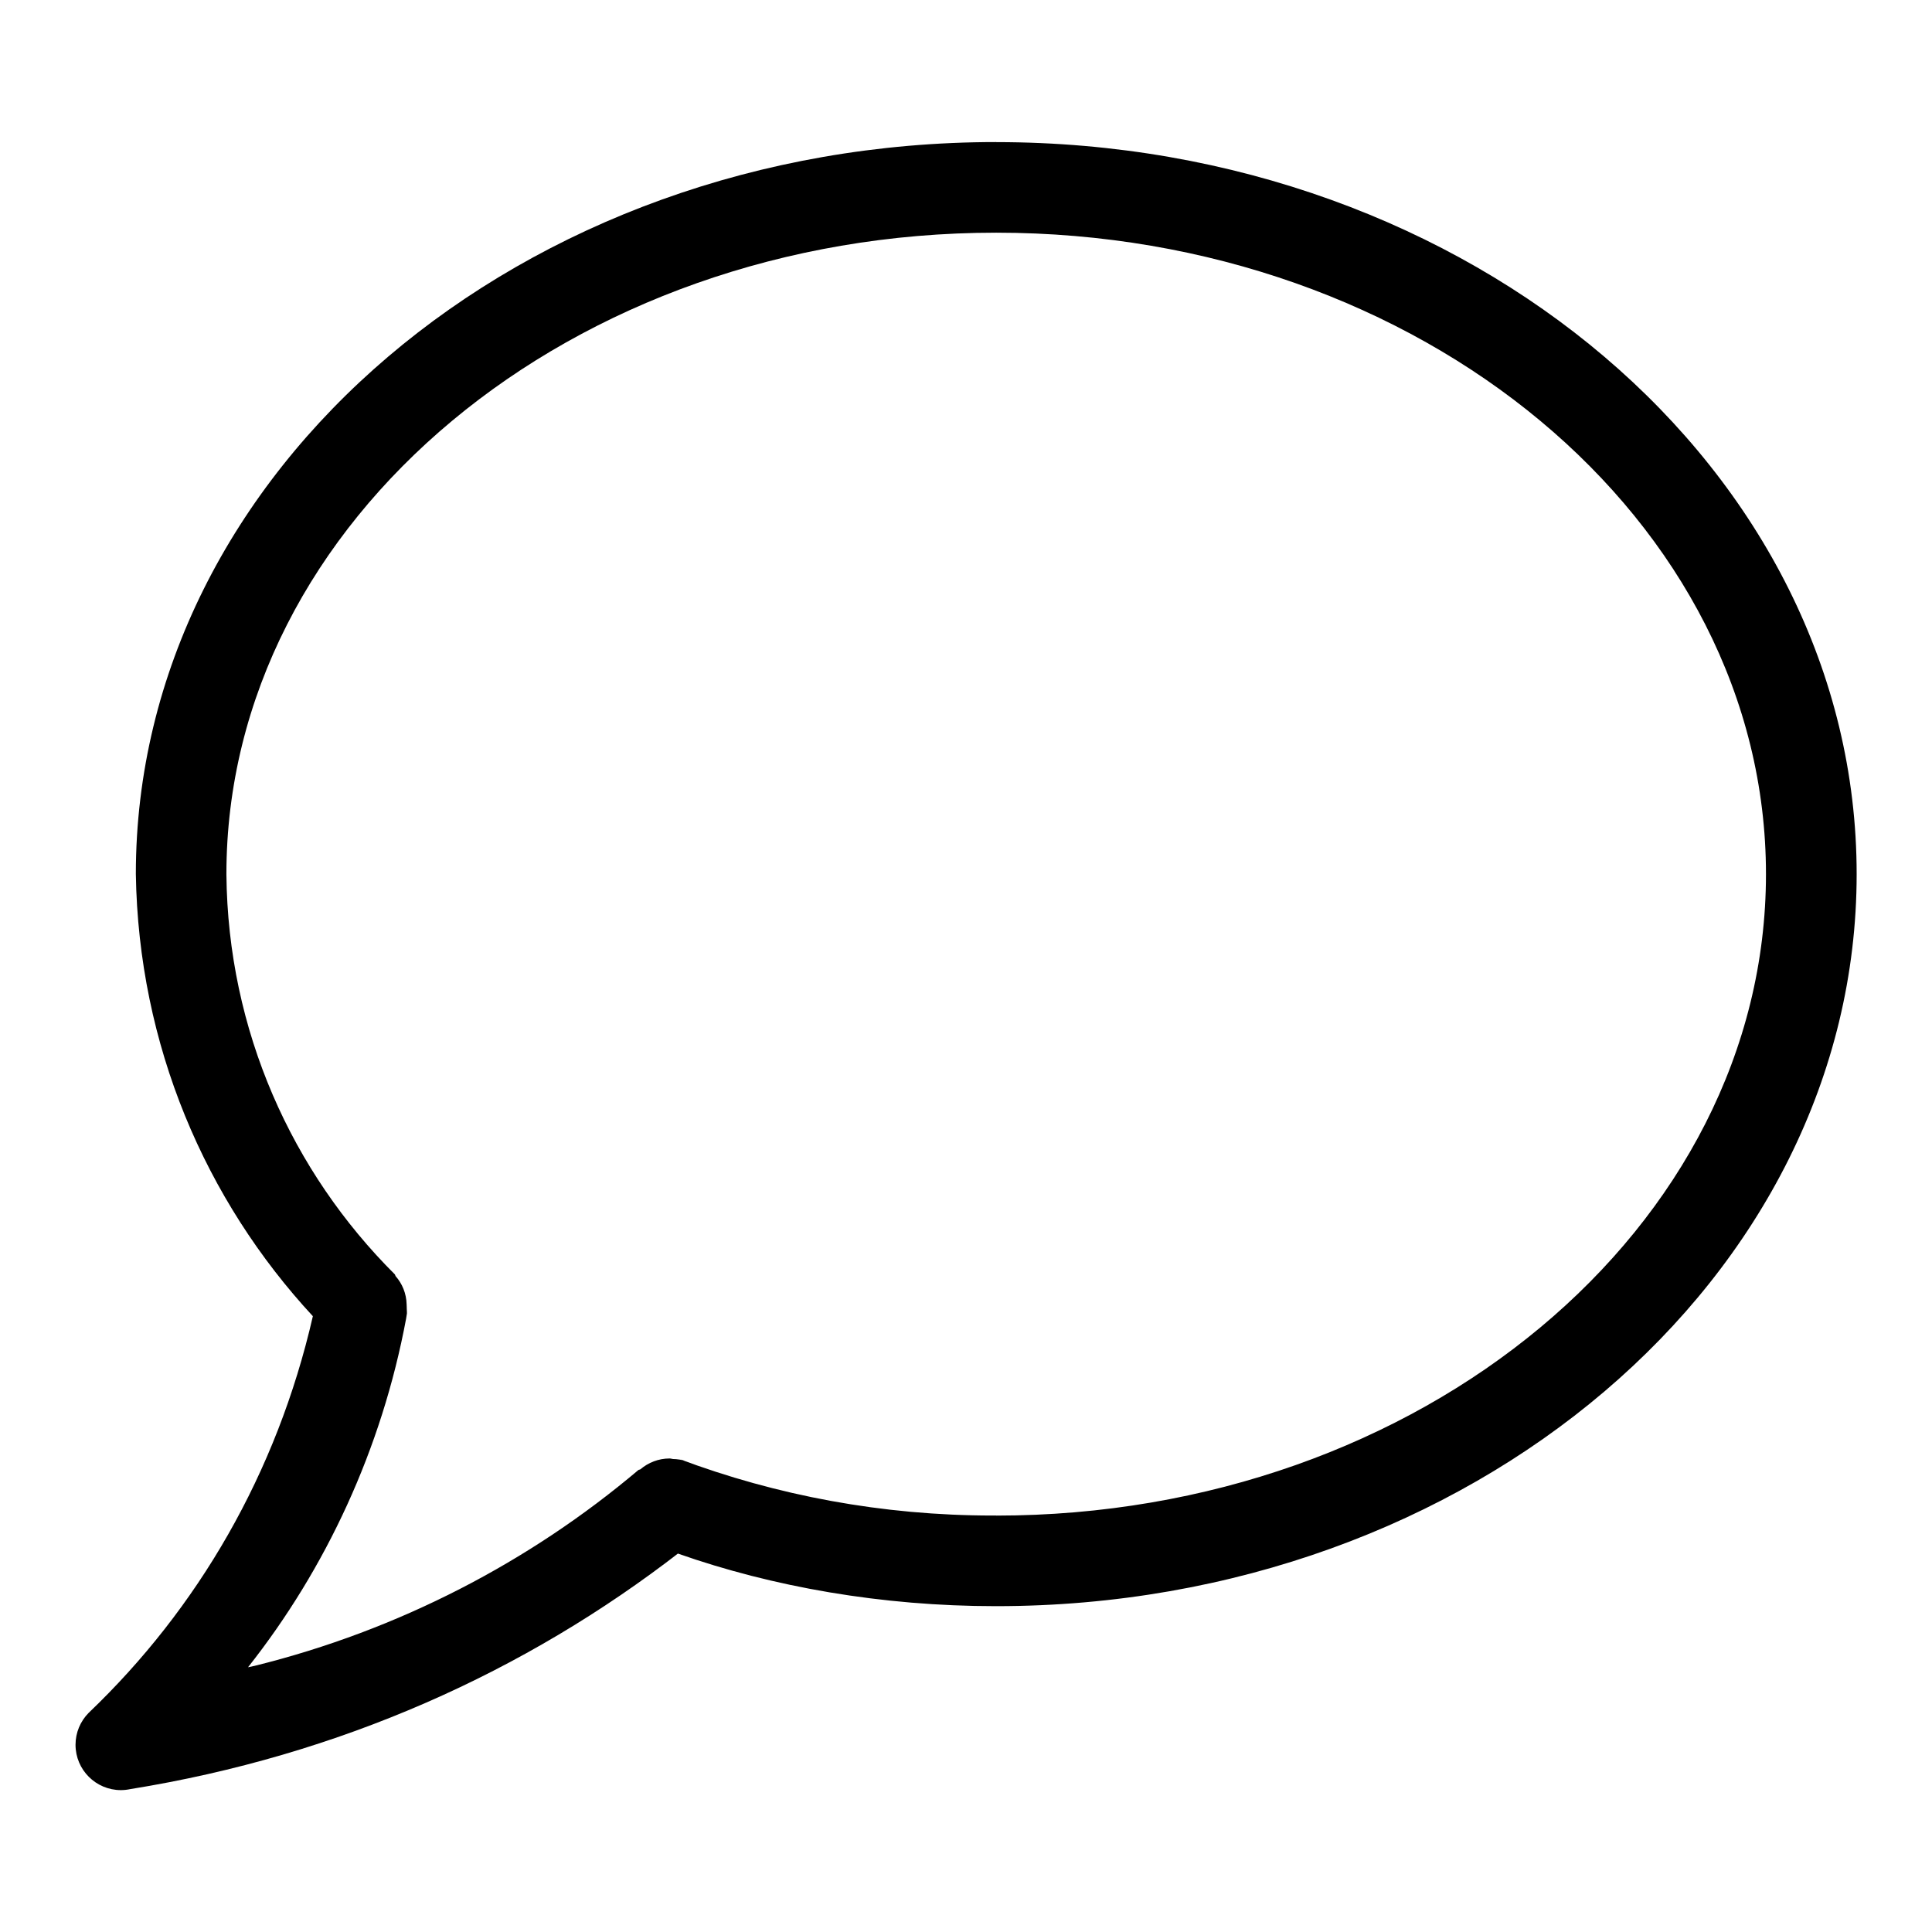
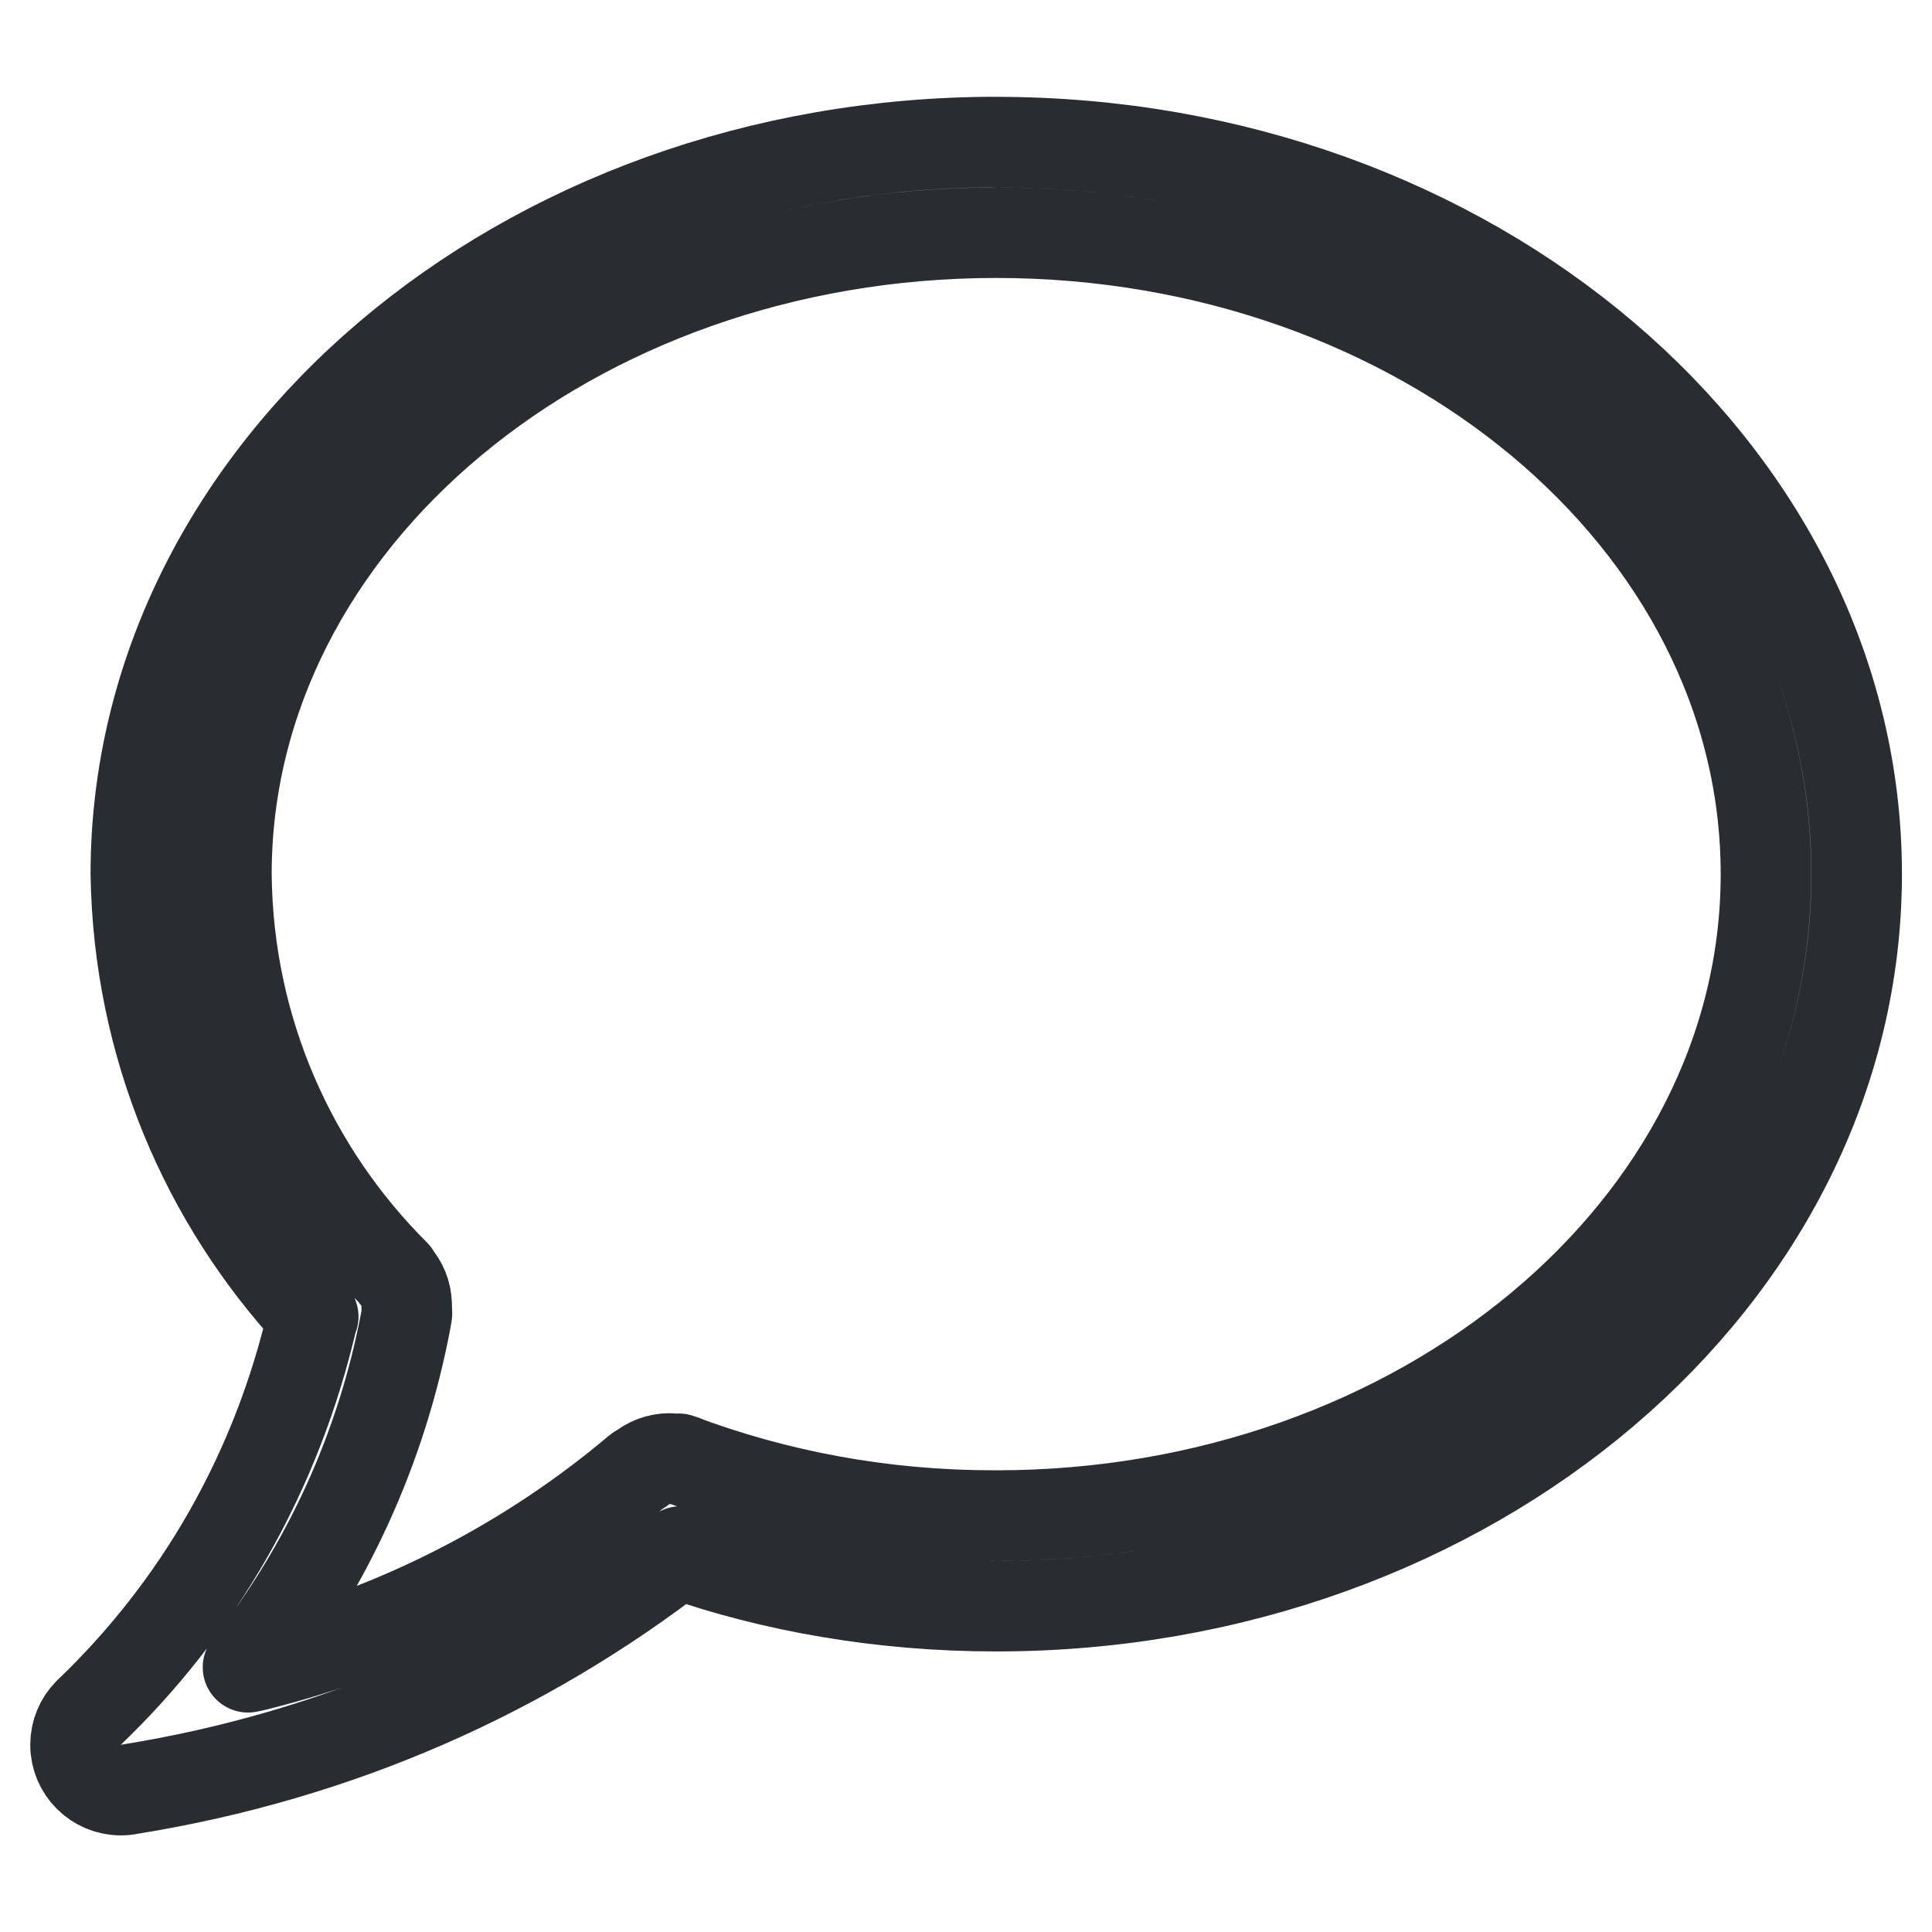
- <svg xmlns="http://www.w3.org/2000/svg" fill="#000000" width="800px" height="800px" viewBox="0 0 32 32" version="1.1">
-   <path d="M16.5 2.353c-7.857 0-14.25 5.438-14.25 12.124 0.044 2.834 1.15 5.402 2.938 7.33l-0.006-0.007c-0.597 2.605-1.907 4.844-3.712 6.569l-0.005 0.005c-0.132 0.135-0.214 0.32-0.214 0.525 0 0.414 0.336 0.75 0.75 0.751h0c0.054-0 0.107-0.006 0.158-0.017l-0.005 0.001c3.47-0.559 6.546-1.94 9.119-3.936l-0.045 0.034c1.569 0.552 3.378 0.871 5.262 0.871 0.004 0 0.009 0 0.013 0h-0.001c7.857 0 14.25-5.439 14.25-12.125s-6.393-12.124-14.25-12.124zM16.5 25.102c-0.016 0-0.035 0-0.054 0-1.832 0-3.586-0.332-5.205-0.94l0.102 0.034c-0.058-0.018-0.126-0.029-0.195-0.030h-0.001c-0.020-0.002-0.036-0.009-0.056-0.009 0 0-0 0-0 0-0.185 0-0.354 0.068-0.485 0.18l0.001-0.001c-0.010 0.008-0.024 0.004-0.034 0.013-1.797 1.519-3.97 2.653-6.357 3.243l-0.108 0.023c1.29-1.633 2.215-3.613 2.619-5.777l0.013-0.083c0-0.006 0-0.014 0-0.021 0-0.021-0.001-0.043-0.003-0.064l0 0.003c0-0.005 0-0.010 0-0.015 0-0.019-0.001-0.037-0.002-0.055l0 0.002c-0.004-0.181-0.073-0.345-0.184-0.47l0.001 0.001-0.011-0.027c-1.704-1.697-2.767-4.038-2.791-6.626l-0-0.005c0-5.858 5.72-10.624 12.75-10.624s12.75 4.766 12.75 10.624c0 5.859-5.719 10.625-12.75 10.625z" />
+ <svg xmlns="http://www.w3.org/2000/svg" fill="none" width="800px" height="800px" viewBox="0 0 32 32" version="1.1">
+   <path d="M16.5 2.353c-7.857 0-14.25 5.438-14.25 12.124 0.044 2.834 1.15 5.402 2.938 7.33l-0.006-0.007c-0.597 2.605-1.907 4.844-3.712 6.569l-0.005 0.005c-0.132 0.135-0.214 0.32-0.214 0.525 0 0.414 0.336 0.75 0.75 0.751h0c0.054-0 0.107-0.006 0.158-0.017l-0.005 0.001c3.47-0.559 6.546-1.94 9.119-3.936l-0.045 0.034c1.569 0.552 3.378 0.871 5.262 0.871 0.004 0 0.009 0 0.013 0h-0.001c7.857 0 14.25-5.439 14.25-12.125s-6.393-12.124-14.25-12.124zM16.5 25.102c-0.016 0-0.035 0-0.054 0-1.832 0-3.586-0.332-5.205-0.94l0.102 0.034c-0.058-0.018-0.126-0.029-0.195-0.030h-0.001c-0.020-0.002-0.036-0.009-0.056-0.009 0 0-0 0-0 0-0.185 0-0.354 0.068-0.485 0.18l0.001-0.001c-0.010 0.008-0.024 0.004-0.034 0.013-1.797 1.519-3.97 2.653-6.357 3.243l-0.108 0.023c1.29-1.633 2.215-3.613 2.619-5.777l0.013-0.083c0-0.006 0-0.014 0-0.021 0-0.021-0.001-0.043-0.003-0.064l0 0.003c0-0.005 0-0.010 0-0.015 0-0.019-0.001-0.037-0.002-0.055l0 0.002c-0.004-0.181-0.073-0.345-0.184-0.47l0.001 0.001-0.011-0.027c-1.704-1.697-2.767-4.038-2.791-6.626l-0-0.005c0-5.858 5.72-10.624 12.75-10.624s12.75 4.766 12.75 10.624c0 5.859-5.719 10.625-12.75 10.625z" stroke="#292D32" stroke-width="1.5" stroke-linecap="round" stroke-linejoin="round" />
</svg>
